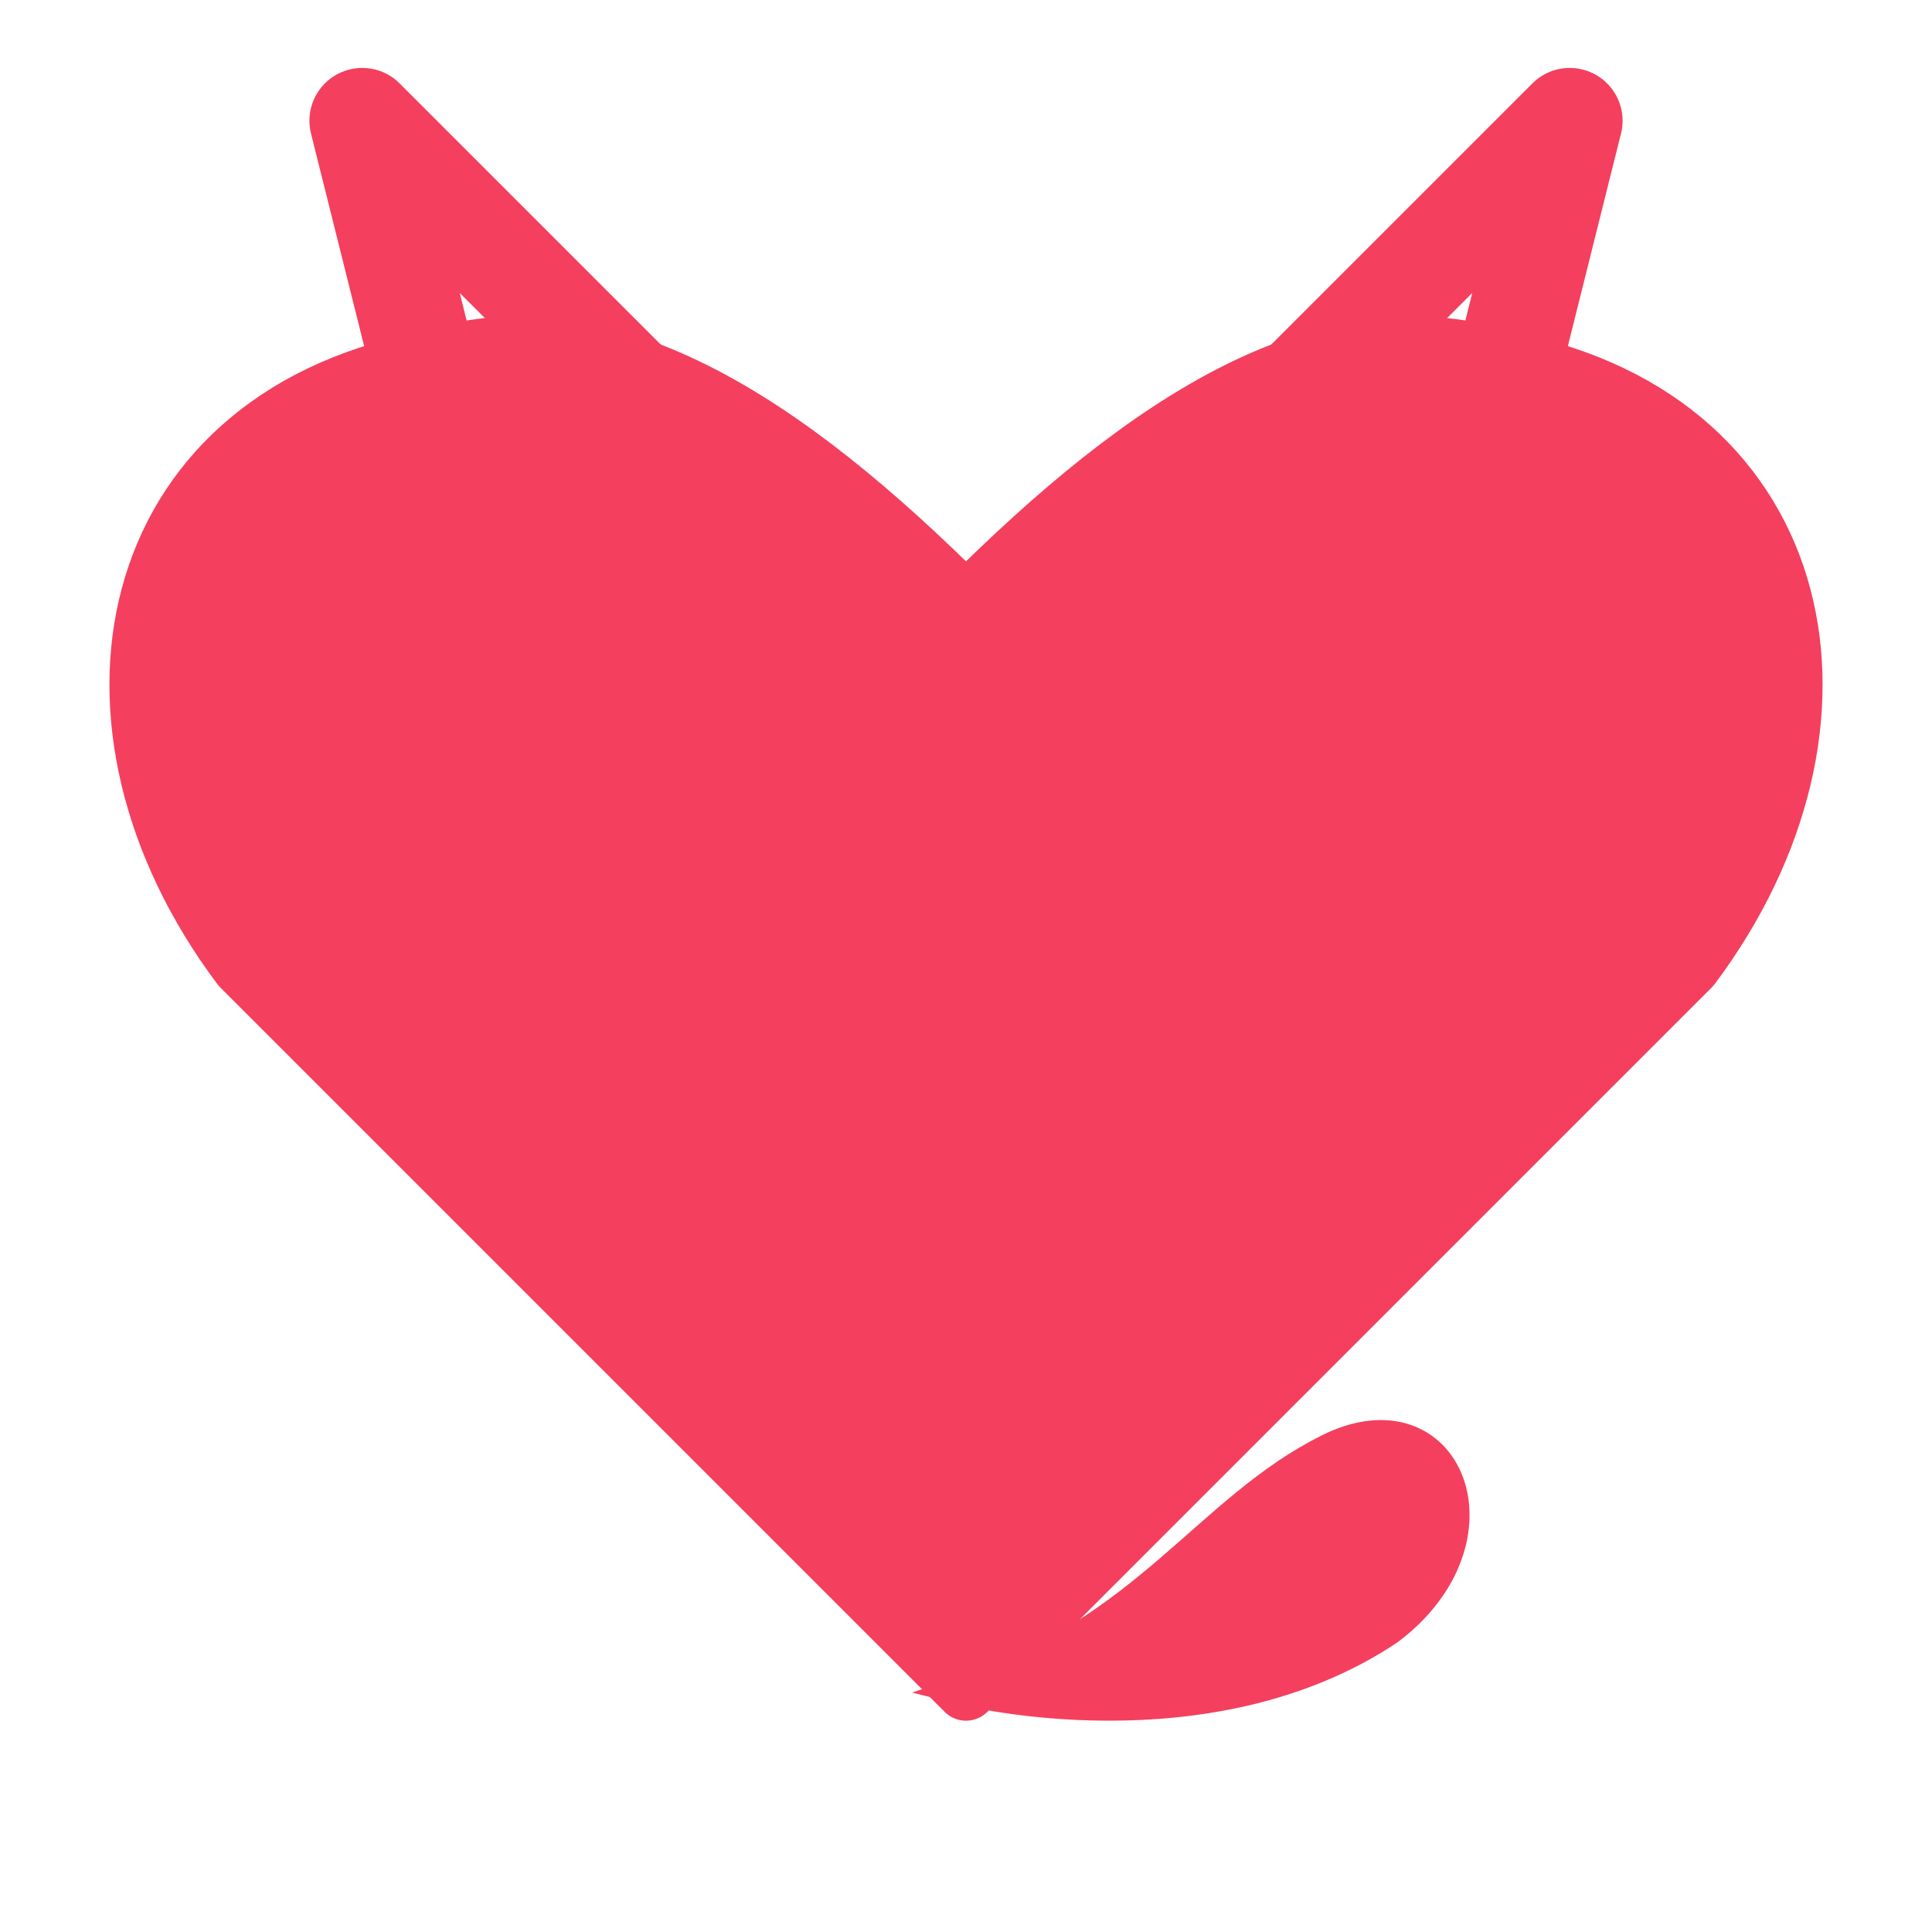
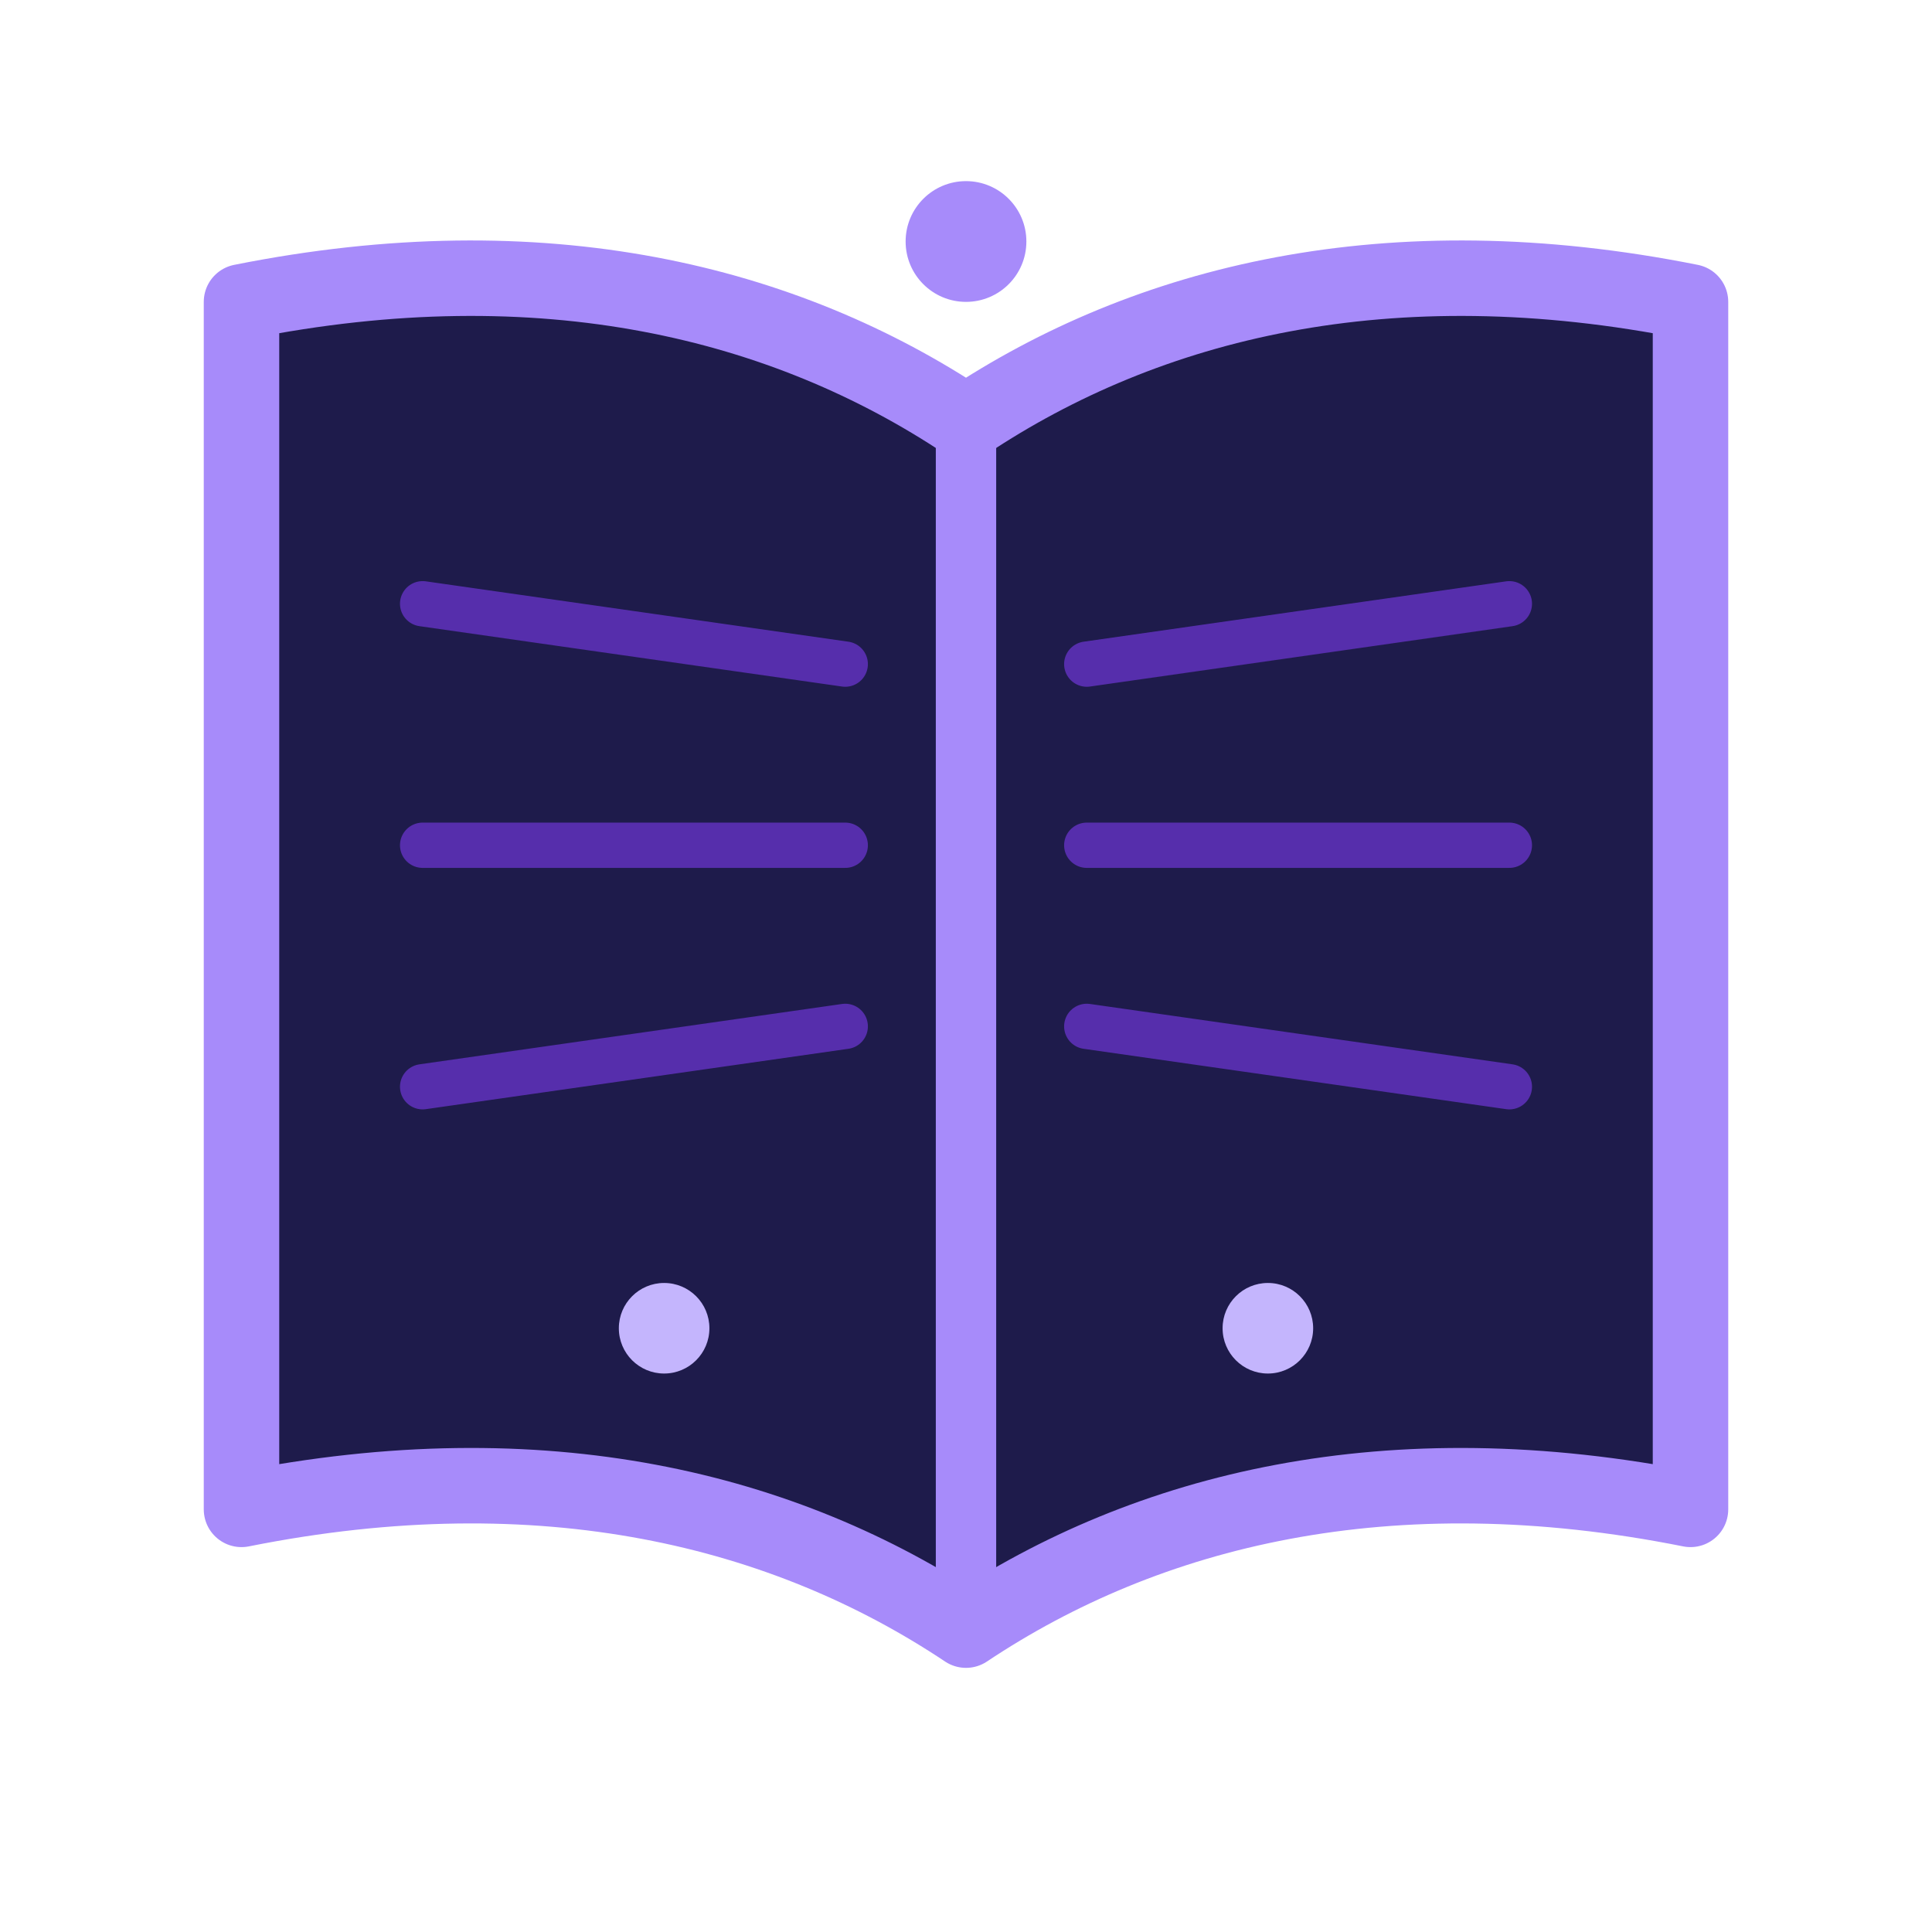
<svg xmlns="http://www.w3.org/2000/svg" viewBox="0 0 64 64" fill="none">
-   <path d="M16 20L12 4L24 16" stroke="#f43f5e" stroke-width="3.5" stroke-linecap="round" stroke-linejoin="round" />
-   <path d="M48 20L52 4L40 16" stroke="#f43f5e" stroke-width="3.5" stroke-linecap="round" stroke-linejoin="round" />
-   <path d="M32 56L8 32C2 24 4 14 14 12C20 10 26 14 32 20C38 14 44 10 50 12C60 14 62 24 56 32L32 56Z" fill="#f43f5e" stroke="#f43f5e" stroke-width="2" stroke-linejoin="round" />
-   <path d="M32 56C32 56 40 58 46 54C50 51 48 46 44 48C40 50 38 54 32 56Z" fill="#f43f5e" stroke="#f43f5e" stroke-width="1" />
+   <path d="M32 14C26 10 18 8 8 10V50C18 48 26 50 32 54C38 50 46 48 56 50V10C46 8 38 10 32 14Z" fill="#1e1b4b" stroke="#a78bfa" stroke-width="2.5" stroke-linejoin="round" />
+   <line x1="32" y1="14" x2="32" y2="54" stroke="#a78bfa" stroke-width="2" />
+   <line x1="14" y1="20" x2="28" y2="22" stroke="#7c3aed" stroke-width="1.5" stroke-linecap="round" opacity="0.6" />
+   <line x1="14" y1="28" x2="28" y2="28" stroke="#7c3aed" stroke-width="1.5" stroke-linecap="round" opacity="0.6" />
+   <line x1="14" y1="36" x2="28" y2="34" stroke="#7c3aed" stroke-width="1.5" stroke-linecap="round" opacity="0.6" />
+   <line x1="36" y1="22" x2="50" y2="20" stroke="#7c3aed" stroke-width="1.5" stroke-linecap="round" opacity="0.6" />
+   <line x1="36" y1="28" x2="50" y2="28" stroke="#7c3aed" stroke-width="1.5" stroke-linecap="round" opacity="0.6" />
+   <line x1="36" y1="34" x2="50" y2="36" stroke="#7c3aed" stroke-width="1.5" stroke-linecap="round" opacity="0.6" />
+   <circle cx="22" cy="44" r="1.5" fill="#c4b5fd" />
+   <circle cx="42" cy="44" r="1.5" fill="#c4b5fd" />
+   <circle cx="32" cy="8" r="2" fill="#a78bfa" />
</svg>
